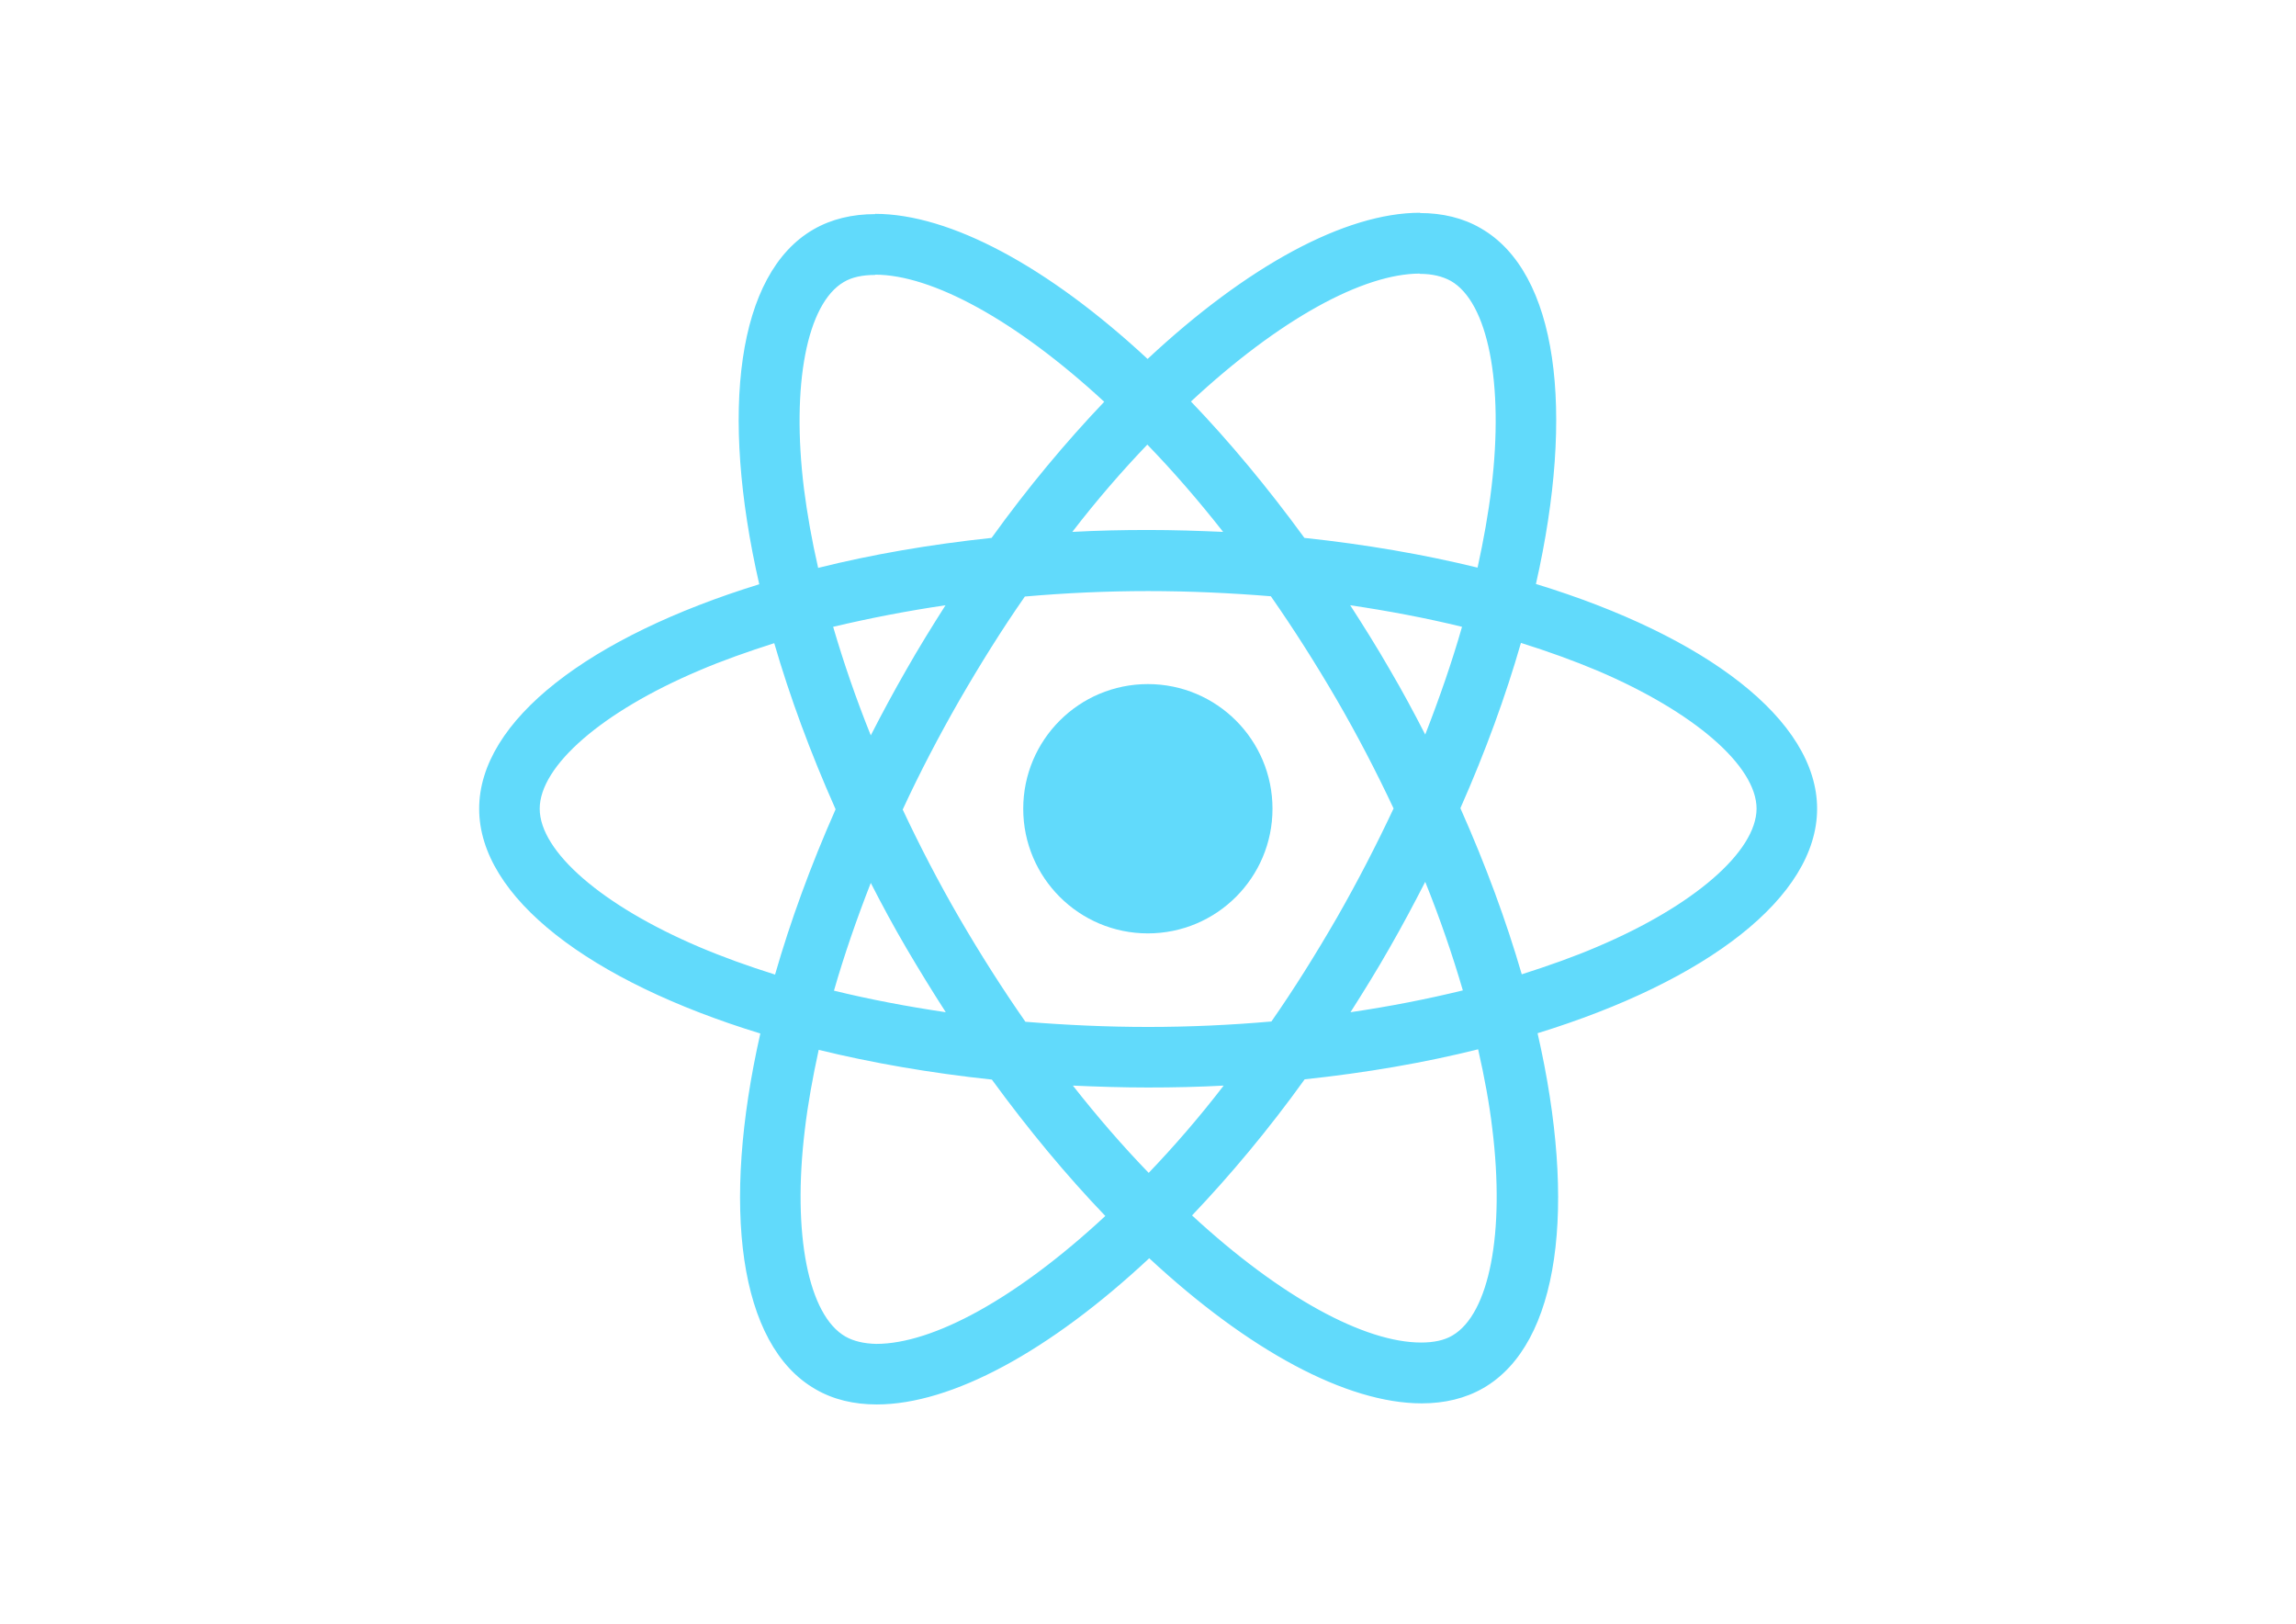
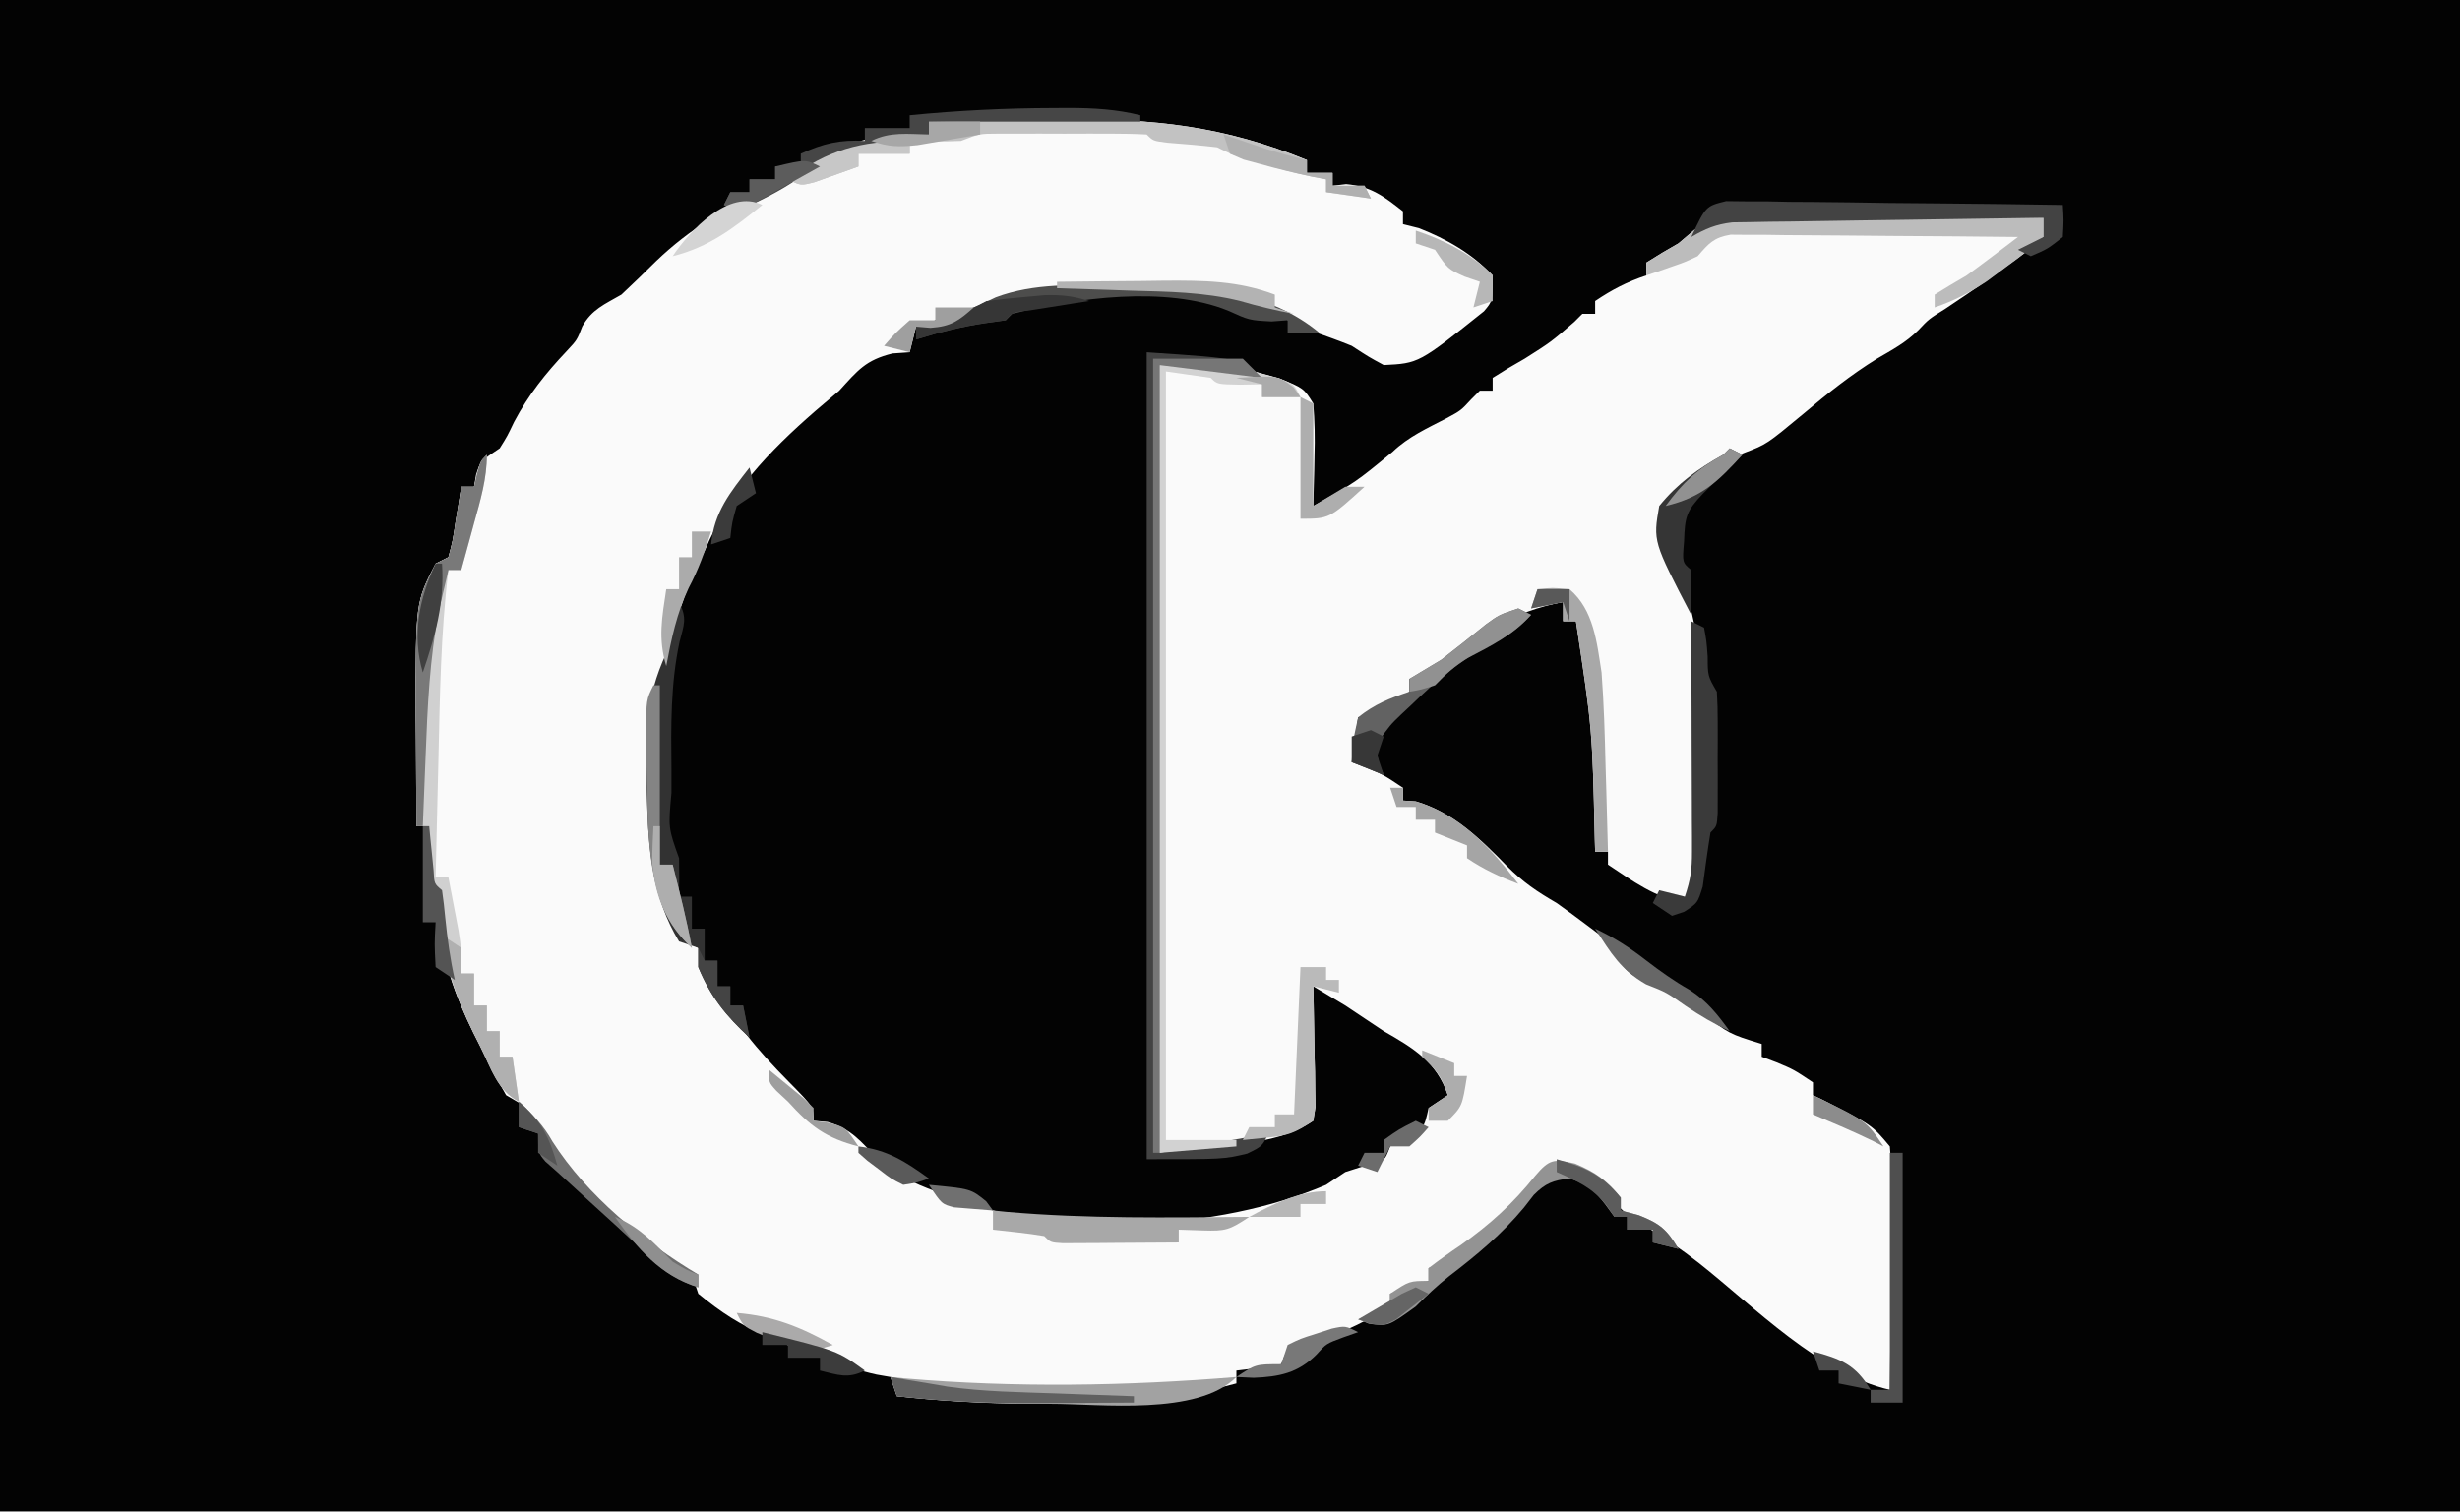
- <svg xmlns="http://www.w3.org/2000/svg" viewBox="0 0 841.9 595.3">
-   <g fill="#61DAFB">
-     <path d="M666.3 296.5c0-32.5-40.7-63.3-103.1-82.4 14.4-63.6 8-114.2-20.2-130.4-6.5-3.8-14.1-5.6-22.4-5.6v22.3c4.6 0 8.3.9 11.4 2.6 13.6 7.8 19.5 37.5 14.9 75.7-1.1 9.4-2.9 19.3-5.1 29.4-19.6-4.8-41-8.5-63.5-10.9-13.5-18.5-27.5-35.3-41.6-50 32.6-30.3 63.2-46.9 84-46.9V78c-27.5 0-63.5 19.6-99.9 53.6-36.4-33.8-72.4-53.2-99.9-53.2v22.3c20.7 0 51.4 16.5 84 46.6-14 14.7-28 31.4-41.3 49.9-22.6 2.4-44 6.1-63.6 11-2.3-10-4-19.7-5.2-29-4.7-38.2 1.1-67.9 14.6-75.8 3-1.8 6.9-2.6 11.5-2.6V78.5c-8.4 0-16 1.8-22.6 5.6-28.1 16.2-34.4 66.7-19.9 130.1-62.2 19.2-102.7 49.9-102.7 82.3 0 32.5 40.7 63.3 103.1 82.4-14.4 63.6-8 114.2 20.2 130.4 6.5 3.8 14.1 5.6 22.5 5.6 27.5 0 63.5-19.6 99.9-53.6 36.4 33.8 72.4 53.2 99.9 53.2 8.4 0 16-1.8 22.6-5.6 28.1-16.2 34.4-66.7 19.9-130.1 62-19.1 102.5-49.9 102.5-82.3zm-130.2-66.7c-3.7 12.9-8.3 26.2-13.5 39.5-4.1-8-8.4-16-13.1-24-4.6-8-9.5-15.8-14.4-23.4 14.2 2.1 27.9 4.7 41 7.9zm-45.8 106.5c-7.8 13.5-15.8 26.3-24.1 38.2-14.9 1.3-30 2-45.2 2-15.1 0-30.2-.7-45-1.9-8.3-11.9-16.4-24.6-24.2-38-7.6-13.1-14.5-26.4-20.8-39.8 6.2-13.4 13.2-26.8 20.7-39.9 7.8-13.5 15.8-26.3 24.1-38.2 14.9-1.3 30-2 45.2-2 15.1 0 30.2.7 45 1.9 8.3 11.9 16.4 24.6 24.2 38 7.6 13.1 14.5 26.4 20.8 39.8-6.3 13.4-13.2 26.8-20.7 39.9zm32.3-13c5.4 13.4 10 26.8 13.8 39.8-13.1 3.2-26.9 5.9-41.2 8 4.9-7.7 9.8-15.6 14.4-23.7 4.6-8 8.9-16.1 13-24.1zM421.2 430c-9.3-9.6-18.6-20.3-27.8-32 9 .4 18.2.7 27.5.7 9.4 0 18.7-.2 27.8-.7-9 11.7-18.3 22.4-27.5 32zm-74.4-58.9c-14.2-2.1-27.9-4.7-41-7.9 3.7-12.9 8.3-26.2 13.5-39.5 4.1 8 8.4 16 13.1 24 4.7 8 9.5 15.8 14.4 23.4zM420.7 163c9.3 9.6 18.6 20.3 27.8 32-9-.4-18.2-.7-27.5-.7-9.4 0-18.7.2-27.8.7 9-11.7 18.3-22.4 27.5-32zm-74 58.9c-4.9 7.7-9.8 15.6-14.4 23.7-4.6 8-8.9 16-13 24-5.4-13.4-10-26.8-13.8-39.8 13.1-3.1 26.9-5.8 41.2-7.9zm-90.5 125.2c-35.4-15.1-58.3-34.9-58.3-50.6 0-15.7 22.9-35.6 58.3-50.6 8.6-3.7 18-7 27.7-10.1 5.7 19.6 13.2 40 22.5 60.9-9.2 20.8-16.6 41.1-22.2 60.6-9.9-3.1-19.3-6.5-28-10.2zM310 490c-13.6-7.8-19.5-37.5-14.9-75.7 1.1-9.4 2.9-19.3 5.1-29.4 19.6 4.8 41 8.5 63.5 10.9 13.5 18.5 27.5 35.3 41.6 50-32.6 30.3-63.2 46.9-84 46.9-4.5-.1-8.3-1-11.3-2.7zm237.2-76.2c4.7 38.2-1.1 67.9-14.6 75.8-3 1.8-6.9 2.6-11.5 2.6-20.7 0-51.4-16.5-84-46.6 14-14.7 28-31.4 41.3-49.9 22.6-2.4 44-6.1 63.6-11 2.3 10.1 4.1 19.8 5.2 29.1zm38.5-66.7c-8.6 3.7-18 7-27.7 10.1-5.7-19.6-13.2-40-22.5-60.9 9.2-20.8 16.6-41.1 22.2-60.6 9.9 3.1 19.3 6.5 28.1 10.2 35.4 15.1 58.3 34.9 58.3 50.6-.1 15.7-23 35.6-58.4 50.6zM320.8 78.4z" />
-     <circle cx="420.9" cy="296.5" r="45.7" />
-     <path d="M520.5 78.1z" />
-   </g>
+ <svg xmlns="http://www.w3.org/2000/svg" width="384" height="236">
+   <path fill="#030303" d="M0 0h384v236H0z" />
+   <path fill="#fafafa" d="M145 19q7.919-.149 15.839-.22 2.683-.03 5.367-.082C179.844 18.438 191.28 19.72 204 25v2h4v2l2.125-.25c3.846.334 5.884 1.885 8.875 4.25v2l2.5.625c4.34 1.705 8.276 3.955 11.5 7.375 0 4 0 4-1.355 5.598C221.479 56.726 221.479 56.726 216 57c-2.312-1.25-2.312-1.25-5-3-1.99-.81-4.004-1.524-6.027-2.246C203 51 203 51 200 49.438c-8.164-3.913-16.347-3.835-25.25-3.876-1.247-.032-2.493-.065-3.777-.1-7.726-.044-13.442 1-20.378 4.46-2.752 1.143-4.647 1.289-7.595 1.078l-1 4-2.687.188C135.12 56.216 133.898 57.826 131 61a286 286 0 0 1-3.75 3.188C120.008 70.496 113.727 77.078 110 86l-1.05 2.18c-2.143 4.501-3.567 8.772-4.458 13.68-.492 2.14-.492 2.14-1.535 4.433-2.066 5.843-1.146 12.559-.957 18.707l.09 3.363c.356 6.703 1.62 12.715 4.91 18.637l2 1c.83 1.732 1.613 3.487 2.375 5.25 2.969 6.19 6.861 10.693 11.662 15.56C127 172.834 127 172.834 127 175l2.188.188c3.69 1.066 5.223 3.024 7.812 5.812 2.847 2.402 5.508 3.722 9 5l2.164.988c17.598 6.279 41.827 5.273 58.836-1.988l3-2 3.125-1c3-.669 3-.669 3.875-3l2.5-1.437c2.792-1.376 2.792-1.376 3.5-4.563l3-2c-1.728-5.184-5.41-7.378-10-10l-6-4a788 788 0 0 0-5-3l.048 1.896c.062 2.826.101 5.652.14 8.479l.076 2.984.029 2.852.048 2.634L205 175c-3.525 2.35-6.79 2.904-10.875 3.625l-2.145.406c-3.773.689-7.115.969-10.98.969V57c11.354 0 11.354 0 15.938 1.313l2.714.738C203.5 60.606 203.5 60.606 205 63a72 72 0 0 1 .188 8.188l-.042 2.271A466 466 0 0 1 205 79c6.607-3.7 6.607-3.7 12.398-8.469 2.473-2.364 5.43-3.682 8.446-5.25 2.196-1.185 2.196-1.185 3.812-2.937L231 61h2v-2a98 98 0 0 1 5-3c4.097-2.596 4.097-2.596 7.75-5.75L247 49h2v-2c2.639-1.783 4.972-2.99 8-4v-2a98 98 0 0 1 5-3l2.446-2.077c4.631-3.087 9.934-2.416 15.296-2.314l3.405.018c3.576.022 7.152.072 10.728.123q3.645.03 7.29.055 8.918.067 17.835.195v3c-2.414 2.121-2.414 2.121-5.625 4.438l-3.164 2.308q-3.226 2.265-6.512 4.441c-2.622 1.635-2.622 1.635-4.262 3.376-1.921 1.921-4.09 3.072-6.437 4.437-4.123 2.552-7.728 5.432-11.437 8.563-5.798 4.81-5.798 4.81-9.25 6.124-4.625 1.833-8.78 4.78-12.313 8.313-.487 5.113.896 8.388 3 13 1.862 5.44 2.295 10.183 2.266 15.855l.005 2.498q.002 2.595-.01 5.19c-.011 2.647 0 5.293.012 7.94q0 2.53-.007 5.06l.012 2.39c-.033 3.826-.111 6.825-2.278 10.067-4.664-.864-8.109-3.406-12-6v-2h-2l-.06-2.013c-.386-17.108-.386-17.108-2.94-33.987h-2v-3c-7.879 1.487-12.734 4.797-18.652 10.137C223 106 223 106 220 106v2c-4.353 4-4.353 4-8 4l-1 7 2.313.875C216 121 216 121 219 123v2l2 .125c5.72 1.668 10.097 5.845 14.188 10.063 2.584 2.584 4.691 3.998 7.812 5.812a207 207 0 0 1 4.688 3.438l2.324 1.746C252 148 252 148 252.895 150.098c1.666 2.867 4.006 2.938 7.105 3.902a100 100 0 0 1 5.625 4.063c4.274 3.368 4.274 3.368 9.375 4.937v2l2.313.875C280 167 280 167 283 169v2l1.688.813C292.24 175.69 292.24 175.69 295 179c.262 2.942.349 5.667.293 8.605l-.013 2.544c-.017 2.68-.054 5.359-.092 8.038q-.024 2.727-.042 5.452A2085 2085 0 0 1 295 217c-11.027-2.533-21.067-12.878-29.75-19.75a78 78 0 0 0-8.562-5.875c-2.646-1.581-3.84-2.568-5.813-5.062-2.334-2.879-4.338-3.429-7.875-4.313l-1.875 1.938c-2.656 2.64-5.376 5.206-8.125 7.75l-2.5 2.324c-2.454 1.951-4.544 3-7.5 3.988v2l-6 2v2c-4.634 2.86-8.945 4.78-14.18 6.29-2.021.554-2.021.554-2.82 2.71-2.322.407-4.657.744-7 1v2c-9.705 2.6-18.788 3.16-28.812 3.125l-3.37.012A191 191 0 0 1 140 218l-1-3-2.2-.383c-2.71-.597-5.054-1.426-7.613-2.492-3.102-1.284-6.196-2.48-9.375-3.562-4.182-1.556-7.355-3.74-10.812-6.563l-1-3-5-3c-2.766-2.29-5.38-4.734-8-7.187l-2.117-1.924c-4.026-3.756-7.118-7.385-9.778-12.218-1.159-1.987-1.159-1.987-4.105-3.671a128 128 0 0 1-4.062-7.687l-1.065-2.108c-2.876-5.823-4.905-11.558-5.436-18.08-.048-2.859-.048-2.859-1.437-5.125a75 75 0 0 1-.062-4.562l.027-2.504L67 129h-2c-.03-4.5-.047-9-.062-13.5l-.026-3.844C64.866 94.083 64.866 94.083 68 88l2-1c.69-2.58.69-2.58 1.125-5.562l.508-3.067L72 76h2l.313-1.875C75 72 75 72 78 70c1.194-1.91 1.194-1.91 2.25-4.125 2.248-4.242 4.91-7.571 8.2-11.05 1.63-1.743 1.63-1.743 2.445-3.868C92.403 48.287 94.362 47.534 97 46a255 255 0 0 0 5.438-5.25c5.321-5.092 10.699-8.197 17.363-11.254a56.5 56.5 0 0 0 7.636-4.308C133.054 21.555 138.362 20.729 145 21z" />
+   <path fill="#434343" d="M179 55c15 1 15 1 18 4l-16-2v123l17-3c-1 2-1 2-3.312 3.125C191 181 191 181 179 181z" />
+   <path fill="#d0d0d0" d="M76 71c0 3.763-1.006 7.091-2 10.688l-.578 2.126Q72.715 86.408 72 89h-2c-1.213 9.85-1.338 19.714-1.562 29.625l-.131 5.355q-.16 6.51-.307 13.02h2q.506 2.625 1 5.25l.563 2.953C72 148 72 148 72 152h2v5h2v4h2v4h2l1 7c-3.36-1.68-4.398-5.368-6-8.625l-1.078-2.121c-2.905-5.842-4.952-11.575-5.484-18.129-.049-2.859-.049-2.859-1.438-5.125a75 75 0 0 1-.062-4.562l.027-2.504L67 129h-2c-.03-4.5-.047-9-.062-13.5l-.026-3.844C64.866 94.083 64.866 94.083 68 88l2-1c.69-2.58.69-2.58 1.125-5.562l.508-3.067L72 76h2l.438-1.937C75 72 75 72 76 71" />
+   <path fill="#d2d2d2" d="M181 57c11.332 0 11.332 0 16.063 1.375l2.785.773C202 60 202 60 203 62h-6v-2c-1.702.03-1.702.03-3.437.063C190 60 190 60 189 59l-7-1v120h11v1l-12 1z" />
+   <path fill="#323232" d="M106 94c1.293 2.586.771 3.473.074 6.246-1.413 6.606-1.33 13.087-1.261 19.817l.001 3.74c-.504 5.465-.504 5.465 1.186 10.197.04 2 .043 4 0 6h2v5h2v5h2v4h2v3h2l1 5c-3.672-3.375-6.09-6.375-8-11v-3l-3-1c-4.124-6.784-4.783-14.247-5-22l-.078-1.982c-.29-7.782-.249-13.895 3.078-21.018.375-2.327.72-4.66 1-7z" />
+   <path fill="#c2c2c2" d="M145 19q7.919-.149 15.839-.22 2.683-.03 5.367-.082C179.844 18.438 191.28 19.72 204 25v2h4v2h5l1 2-7-1v-2l-2.176-.406c-2.725-.573-5.347-1.288-8.012-2.094l-2.605-.781C192 24 192 24 190 23c-2.591-.31-5.184-.51-7.785-.719C180 22 180 22 179 21c-1.891-.1-3.786-.13-5.68-.133l-3.504-.004-3.691.012-3.668-.012-3.512.004-3.234.004c-2.808.011-2.808.011-5.711 1.129a65 65 0 0 1-4.187.063L142 22v2h-8v2q-2.183.793-4.375 1.563l-2.46.878C125 29 125 29 123 28c7.182-4.887 13.112-7.363 22-7z" />
+   <path fill="#bcbcbc" d="M279.742 33.61c1.124.005 2.247.01 3.405.017 3.576.022 7.152.072 10.728.123q3.645.03 7.29.055 8.918.067 17.835.195v3a67 67 0 0 1-5.687 4.563l-3.2 2.378C307.42 45.722 305.038 46.957 302 48v-2c1.648-1.03 3.321-2.02 5-3a252 252 0 0 0 4.188-3.11l2.167-1.639L315 37q-9.958-.113-19.916-.165-3.389-.022-6.777-.061c-3.244-.037-6.488-.054-9.733-.067l-3.068-.047h-2.851l-2.51-.02c-2.648.445-3.416 1.37-5.145 3.36-2.043.95-2.043.95-4.187 1.688l-2.168.761L257 43v-2a98 98 0 0 1 5-3l2.446-2.077c4.631-3.087 9.934-2.416 15.296-2.314" />
+   <path fill="#767676" d="M180 56h14l3 3-16-2v123h-1z" />
+   <path fill="#434343" d="m269.449 31.399 2.94.033 3.337.002 3.598.078 3.687.021c3.893.028 7.784.09 11.676.154q3.955.038 7.909.069 9.702.084 19.404.244c.148 2.383.148 2.383 0 5-2.375 1.875-2.375 1.875-5 3l-2-1 4-2v-3q-10.785.14-21.57.317-3.669.059-7.339.105c-3.515.046-7.03.104-10.544.164l-3.318.035-3.093.06-2.719.04c-2.552.295-4.213.992-6.417 2.279 2.276-4.822 2.276-4.822 5.449-5.601" />
+   <path fill="#464646" d="m164.5 16.875 2.318-.014c3.851.01 7.44.203 11.182 1.139v1h-33v2l-2.781.48c-6.514 1.239-11.966 2.385-17.406 6.243-3.098 2.183-6.358 3.728-9.813 5.277l-2-1 1-2h3v-2h4v-2h4v-2c3.508-1.604 6.144-2.22 10-2v-2h7v-2a233 233 0 0 1 22.5-1.125" />
+   <path fill="#a2a2a2" d="m139 215 2.219.219c17.208 1.475 34.577 1.198 51.781-.219-6.107 6.107-21.104 4.182-29.187 4.188l-3.31.002A202 202 0 0 1 140 218z" />
+   <path fill="#4d4d4c" d="m174.188 44.563 3.751-.061c9.82.005 20.246.978 28.061 7.498h-5v-2l-2.5.188C195 50 195 50 191.688 48.5c-9.708-3.932-23.814-1.987-33.688.5l-1 1-3.125.438c-3.818.554-7.197 1.436-10.875 2.562v-2l1.688-.55 2.312-.763 2.25-.738c2.904-.951 2.904-.951 6.176-2.527 6.052-2.272 12.383-1.895 18.762-1.86" />
+   <path fill="#939393" d="M245.875 181.688c3.238 1.36 4.925 2.605 7.125 5.312v2l2.813.75c3.352 1.315 4.375 2.23 6.187 5.25l-4-1v-2h-4v-2h-2l-1.375-1.875c-1.77-2.316-2.876-3.209-5.625-4.125-2.56.31-3.728.73-5.57 2.566l-1.555 1.996c-3.468 4.174-7.342 7.385-11.64 10.676-1.9 1.498-3.545 3.043-5.235 4.762-4.309 3.093-4.309 3.093-7.312 2.688L212 206l5-2v-2c3-2 3-2 6-2v-2a100 100 0 0 1 5.063-3.625c4.55-3.207 8.126-6.472 11.597-10.809 2.188-2.557 2.884-2.675 6.215-1.879" />
+   <path fill="#3a3a3a" d="m264 97 2 1c.379 2.031.379 2.031.563 4.5.016 3.05.016 3.05 1.437 5.5.099 1.55.13 3.104.133 4.656l.004 2.848-.012 2.996.012 2.996-.004 2.848-.004 2.63C268 129 268 129 267 130c-.455 2.805-.836 5.616-1.207 8.434C265 141 265 141 262.926 142.348L261 143l-3-2 1-2 4 1c.902-2.706 1.122-4.239 1.114-7.012v-2.427l-.016-2.604-.005-2.678c-.005-2.822-.018-5.644-.03-8.466l-.014-5.74Q264.032 104.036 264 97" />
+   <path fill="#a8a8a8" d="m155 189 2.148.219c12.6 1.098 25.215.874 37.852.781-3.089 2.06-3.71 2.239-7.187 2.125L184 192v2c-3.312.029-6.625.047-9.937.063l-2.866.025-2.724.01-2.524.016C164 194 164 194 163 193a70 70 0 0 0-4.062-.562L155 192z" />
+   <path fill="#797979" d="M76 71c0 3.763-1.006 7.091-2 10.688l-.578 2.126Q72.715 86.408 72 89h-2a619 619 0 0 0-.937 4l-.528 2.25c-1.47 7.55-1.805 15.08-2.097 22.75l-.131 3.215Q66.148 125.107 66 129h-1c-.03-4.5-.047-9-.062-13.5l-.026-3.844C64.866 94.083 64.866 94.083 68 88l2-1c.69-2.58.69-2.58 1.125-5.562l.508-3.067L72 76h2l.438-1.937C75 72 75 72 76 71" />
+   <path fill="#626262" d="m237 95 2 1c-2.141 2.355-4.066 3.606-6.937 4.938-4.508 2.436-8.034 5.52-11.688 9.062l-1.652 1.547c-1.73 1.664-1.73 1.664-3.723 4.453.01 2.808.01 2.808 1 5l-5-2c.188-3.312.188-3.312 1-7 2.629-2.075 4.83-2.943 8-4v-2a377 377 0 0 1 5-3 357 357 0 0 0 6.914-5.477C234 96 234 96 237 95" />
+   <path fill="#4f4f4f" d="M295 180h2v39h-5v-2h3z" />
+   <path fill="#bababa" d="M203 151h4v2h2v2l-4-1 .048 1.896c.062 2.826.101 5.652.14 8.479l.076 2.984.029 2.852.048 2.634L205 175c-2.9 1.934-3.897 2.301-7.187 2.625L194 178l1-2h4v-2h3z" />
+   <path fill="#a8a8a8" d="M240 92c2.313-.25 2.313-.25 5 0 3.785 3.224 4.272 8.309 5 13 .366 4.851.506 9.7.625 14.563l.117 3.923q.141 4.757.258 9.514h-2l-.06-2.013c-.386-17.108-.386-17.108-2.94-33.987h-2v-3l-5 1z" />
+   <path fill="#848484" d="M102 107h1v28h2c1.098 4.32 2.178 8.617 3 13-5.68-5.22-6.419-12.216-6.879-19.555a410 410 0 0 1-.246-12.07l-.014-2.12c.016-5.01.016-5.01 1.139-7.255" />
+   <path fill="#353535" d="m270 70 2 1-1.715 1.68-2.223 2.195-2.214 2.18c-2.63 2.769-2.835 3.58-2.973 7.507-.272 3.268-.272 3.268 1.125 4.438q.062 3.5 0 7c-5.962-11.466-5.962-11.466-5-17 2.89-3.55 6.024-5.791 10-8z" />
+   <path fill="#6e6e6e" d="M81 172c2.12 1.974 3.837 3.706 5.25 6.25 5.334 8.382 14.274 15.718 22.75 20.75v2c-4.513-1.418-6.727-3.651-10-7-2.02-1.9-4.072-3.762-6.125-5.625A1313 1313 0 0 1 87 183l-1.867-1.648C84 180 84 180 84 177l-3-1z" />
+   <path fill="#b0b0b0" d="m69 146 3 2v4h2v5h2v4h2v4h2l1 7c-3.335-1.668-4.399-5.271-6-8.5l-1.096-2.193C71.448 156.254 69.8 151.592 69 146" />
+   <path fill="#aeaeae" d="m203 62 2 1v16l5-3h3c-5.5 5-5.5 5-10 5z" />
+   <path fill="#a5a5a5" d="M217 123h2v2l2 .125c6.883 2.008 11.764 7.315 16 12.875-2.972-1.125-5.334-2.223-8-4v-2l-5-2v-2h-3v-2h-3z" />
+   <path fill="#606060" d="m139 215 2.563.438L145 216l2.906.5c5.64.8 11.345.865 17.031 1.063l3.518.13q4.273.159 8.545.307v1c-4.104.03-8.208.047-12.312.063l-3.479.025c-7.13.02-14.122-.29-21.209-1.088z" />
+   <path fill="#676767" d="M249 145c2.934 1.366 5.386 2.952 7.938 4.938 2.243 1.722 4.346 3.224 6.812 4.625 2.734 1.746 4.35 3.832 6.25 6.437-2.468-1.139-4.613-2.413-6.875-3.937-3.015-2.123-3.015-2.123-6.187-3.375-3.95-2.27-5.491-4.874-7.938-8.688" />
+   <path fill="#b3b3b3" d="M165 44c4.354-.058 8.708-.094 13.063-.125l3.724-.05c6.119-.034 11.458.003 17.213 2.175v2l3 1a85 85 0 0 1-8.406-2c-5.63-1.417-11.315-1.46-17.094-1.625l-3.36-.117q-4.07-.141-8.14-.258z" />
+   <path fill="#545454" d="M66 129h1l.184 1.934.254 2.504c.08.823.162 1.647.246 2.496.105 2.053.105 2.053 1.316 3.066.21 1.41.368 2.83.5 4.25.332 3.303.768 6.507 1.5 9.75l-3-2c-.187-3.625-.187-3.625 0-7h-2z" />
+   <path fill="#363636" d="m170 47-2.59.402-3.347.535-3.34.528c-2.627.253-2.627.253-3.723 1.535l-3.125.438c-3.818.554-7.197 1.436-10.875 2.562v-2l1.898-.621 2.477-.816 2.46-.81c2.175-.705 2.175-.705 4.165-1.753 1.953-.256 3.913-.457 5.875-.625 1.05-.095 2.099-.19 3.18-.29 2.608-.075 4.485.119 6.945.915" />
+   <path fill="#b0b0b0" d="m191 21 1.828.621 2.422.817 2.39.808A85 85 0 0 0 204 25v2h4v2h5l1 2-7-1v-2l-2.172-.414a123 123 0 0 1-8.078-1.961c-.871-.235-1.743-.47-2.64-.71L192 24z" />
+   <path fill="#5c5c5c" d="M243 181c4.397 1.2 7.098 2.429 10 6v2l2.813.75c3.352 1.315 4.375 2.23 6.187 5.25l-4-1v-2h-4v-2h-2l-1.25-1.812c-2.206-2.759-4.556-3.769-7.75-5.188z" />
+   <path fill="#ababab" d="M108 83h3c-.962 3.108-1.966 5.936-3.5 8.813-1.867 3.967-2.69 7.898-3.5 12.187-1.307-4.297-.66-7.602 0-12h2v-5h2z" />
+   <path fill="#787878" d="m212 208-2.312.813c-2.665.984-2.665.984-4.188 2.687-2.88 2.88-5.822 3.474-9.812 3.625L193 215c3-2 3-2 7-2l1-3c1.996-.984 1.996-.984 4.438-1.75l2.433-.797C210 207 210 207 212 208" />
+   <path fill="#919191" d="m237 95 2 1c-2.858 3.151-6.109 4.776-9.844 6.719-2.084 1.238-3.475 2.56-5.156 4.281-2.187.688-2.187.688-4 1v-2a377 377 0 0 1 5-3 357 357 0 0 0 6.914-5.477C234 96 234 96 237 95" />
+   <path fill="#c7c7c7" d="M142 22v2h-8v2q-2.183.793-4.375 1.563l-2.46.878C125 29 125 29 123 28c6.24-4.608 11.313-6 19-6" />
+   <path fill="#b7b7b7" d="M221 36c4.372 1.457 8.78 3.641 12 7v4l-3 1 1-4-2.375-.812C226 42 226 42 224 39l-3-1z" />
+   <path fill="#a7a7a7" d="M145 19h8v2q-3.123.544-6.25 1.063l-3.516.597c-2.86.3-4.567.284-7.234-.66 2.957-1.478 5.742-1.06 9-1z" />
+   <path fill="#aeaeae" d="M102 129h1v6h2c1.098 4.32 2.178 8.617 3 13-3.947-3.593-5.754-7.987-6.187-13.3 0-1.902.085-3.802.187-5.7" />
+   <path fill="#5c5c5c" d="M128 26a872 872 0 0 1-6.375 3.563l-1.828 1.037c-1.567.861-3.18 1.637-4.797 2.4l-2-1 1-2h3v-2h4v-2c4.75-1.125 4.75-1.125 7 0" />
+   <path fill="#adadad" d="m222 164 5 2v2h2c-.75 4.75-.75 4.75-3 7h-3v-2l3-2c-1.007-3.022-1.79-3.886-4-6z" />
+   <path fill="#9e9e9e" d="M120 167q1.758 1.428 3.5 2.875l1.969 1.617L127 173v2l2.375.313C132 176 132 176 134 179c-5.027-1.286-7.544-3.17-11-7l-1.812-1.687C120 169 120 169 120 167" />
+   <path fill="#abaaaa" d="M115 205c5.774.481 9.959 2.185 15 5-3.641 1.333-5.669.658-9.187-.812l-2.668-1.083C116 207 116 207 115 205" />
+   <path fill="#444" d="m109 148 1 2h2v4h2v3h2l1 5c-3.672-3.375-6.09-6.375-8-11z" />
+   <path fill="#3c3c3c" d="M119 208c11.706 2.89 11.706 2.89 16 6-2.667 1.333-4.167.671-7 0v-2h-5v-2h-4z" />
+   <path fill="#8f8f8f" d="M96 190c3.835 1.562 6.104 4.104 9 7 2.166 1.295 2.166 1.295 4 2v2c-5.992-1.883-9.466-5.978-13-11" />
+   <path fill="#d4d4d4" d="M119 32c-4.468 3.606-8.321 6.58-14 8 2.653-3.98 8.788-10.606 14-8" />
+   <path fill="#404040" d="M68 88h1c.402 6.166-1.032 11.177-3 17-1.735-5.859-.55-11.559 2-17" />
+   <path fill="#9f9f9f" d="M146 48h6c-2.36 2.097-3.546 2.97-6.75 3.188L143 51l-1 4-4-1c1.75-2 1.75-2 4-4h4z" />
+   <path fill="#3b3b3b" d="m117 73 1 4-3 2c-.73 2.563-.73 2.563-1 5l-3 1c.457-5.027 2.992-8.149 6-12" />
+   <path fill="#5a5a5a" d="M134 179c4.515.531 7.347 2.366 11 5-1.766.648-1.766.648-4 1-1.922-.96-1.922-.96-3.75-2.375l-1.86-1.398L134 180z" />
+   <path fill="#919191" d="m270 70 2 1c-3.82 4.184-6.33 6.65-12 8 2.66-3.644 5.035-5.856 9-8z" />
+   <path fill="#6c6c6c" d="m221 175 2 1c-1.312 1.5-1.312 1.5-3 3h-3l-2 4-3-1 1-2h3v-2c2.375-1.687 2.375-1.687 5-3" />
+   <path fill="#8c8c8c" d="M283 171c8.345 4.018 8.345 4.018 11 8l-1.562-.812c-3.102-1.511-6.26-2.844-9.438-4.188z" />
+   <path fill="#b7b7b7" d="M207 186v2h-4v2h-8c3.696-1.99 7.743-4 12-4" />
+   <path fill="#373737" d="m214 114 2 1-1 3 1 3-5-2v-4z" />
+   <path fill="#4b4b4b" d="M283 211c4.355 1.161 6.646 2.077 9 6l-5-1v-2h-3z" />
+   <path fill="#656565" d="m221 201 2 1a164 164 0 0 1-3.25 2.563l-1.828 1.44c-1.922.997-1.922.997-4.156.65L212 206a432 432 0 0 1 4.375-2.562l2.46-1.442z" />
+   <path fill="#707070" d="M145 185c6.523.615 6.523.615 8.938 2.563L155 189l-3.875-.312-2.18-.176C147 188 147 188 145 185" />
+   <path fill="#555" d="M81 172c3.483 3.019 4.792 5.57 6 10l-3-2v-3l-3-1z" />
+   <path fill="#ababab" d="M193 59c6.523-.37 6.523-.37 8.938 1.5L203 62h-6v-2z" />
+   <path fill="#595959" d="M240 92h5v5l-1-3-5 1z" />
</svg>
